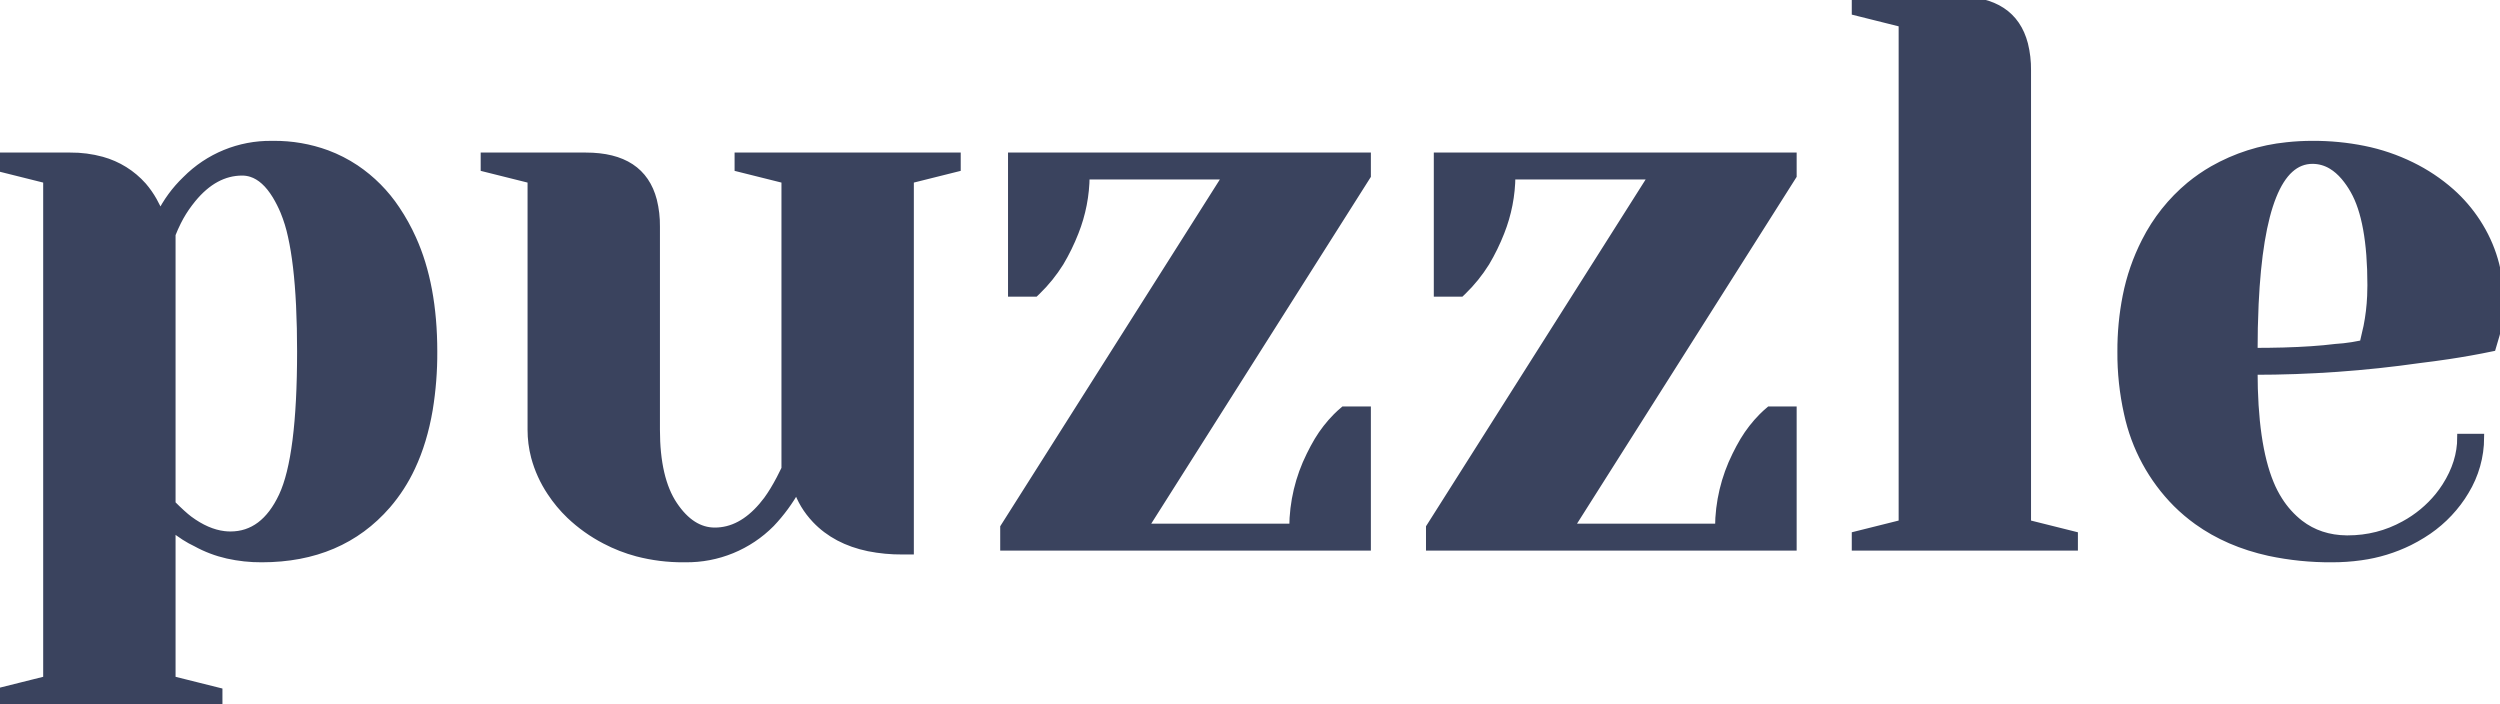
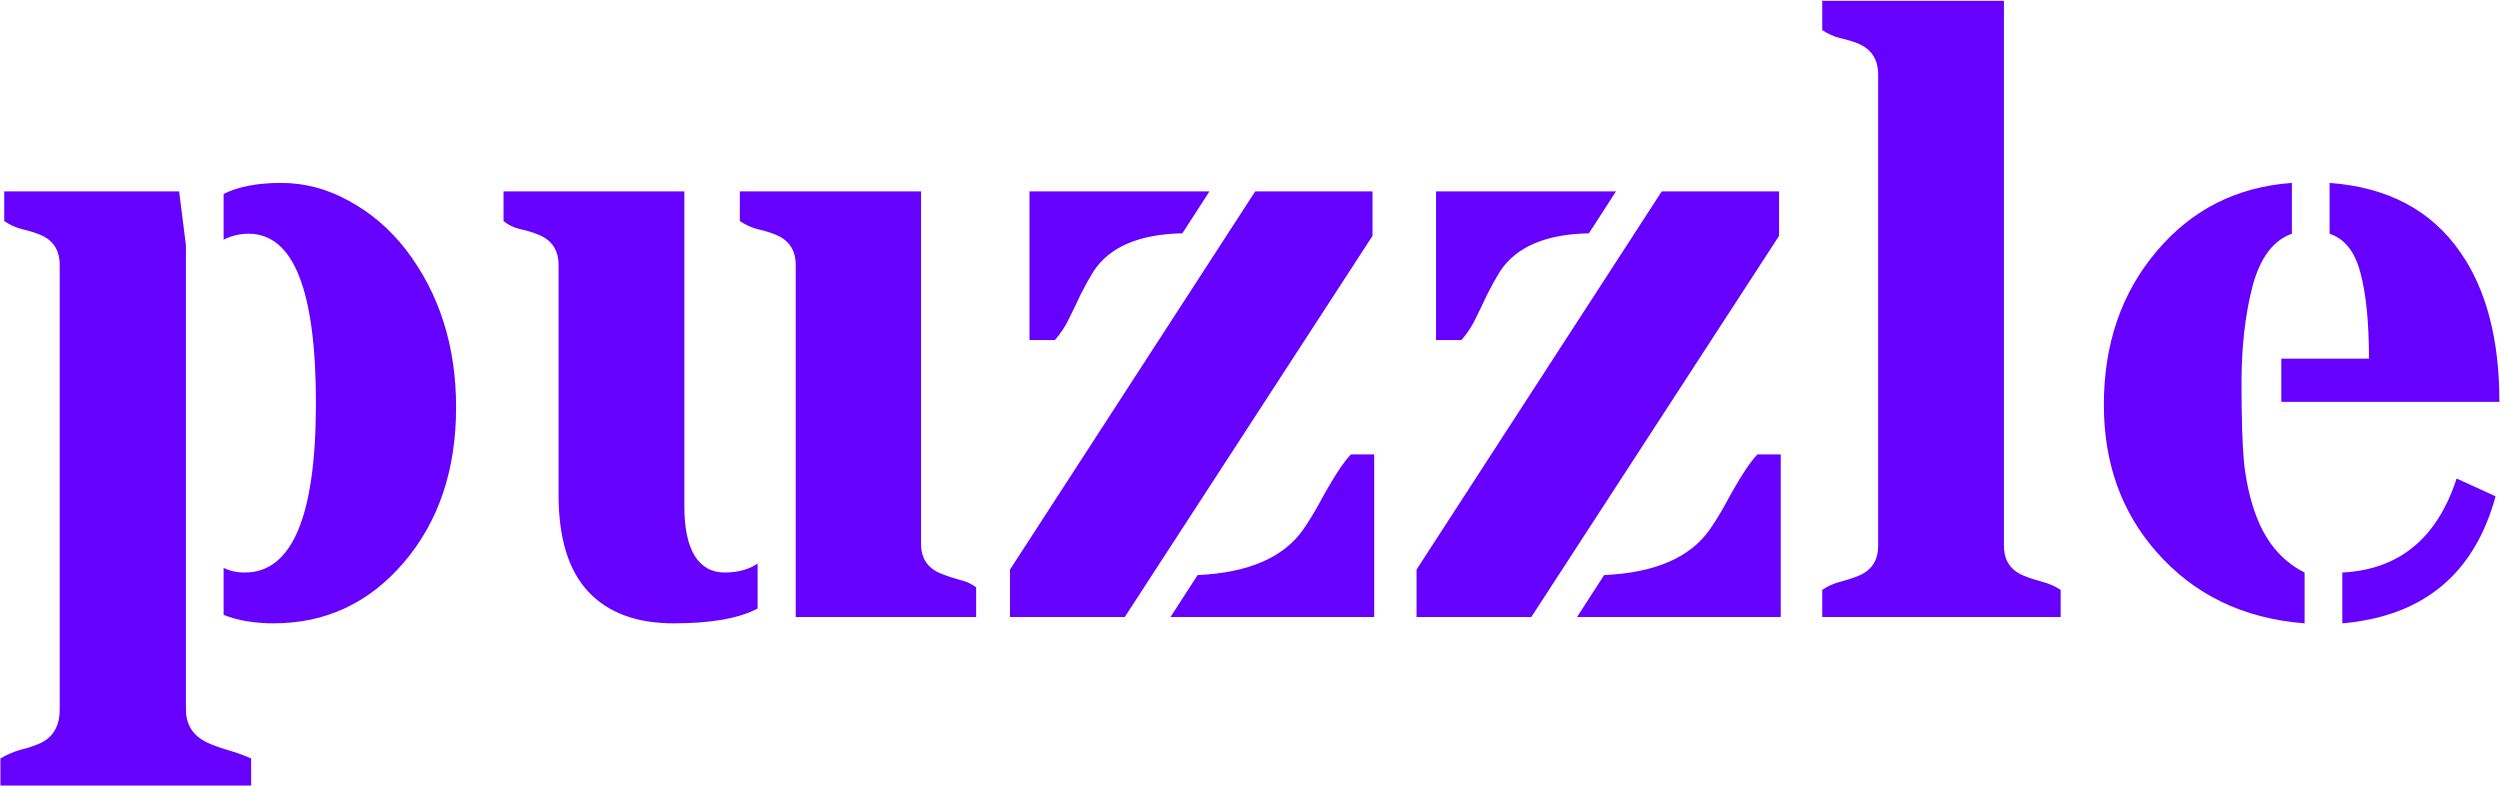
- <svg xmlns="http://www.w3.org/2000/svg" width="320.001" height="90.001" viewBox="0 0 320.001 90.001">
-   <g id="svgGroup" stroke-linecap="round" fill-rule="evenodd" font-size="9pt" stroke="#3a435e" stroke-width="0.25mm" fill="#3a435e" style="stroke:#3a435e;stroke-width:0.25mm;fill:#3a435e">
-     <path d="M 128.5 70.001 L 128.5 67.501 L 157 22.501 L 139 22.501 A 19.894 19.894 0 0 1 137.596 29.72 A 26.457 26.457 0 0 1 135.7 33.601 A 19.416 19.416 0 0 1 132.735 37.275 A 21.555 21.555 0 0 1 132.5 37.501 L 129.5 37.501 L 129.5 20.001 L 175 20.001 L 175 22.501 L 146.5 67.501 L 165.5 67.501 A 20.908 20.908 0 0 1 167.695 58.266 A 25.689 25.689 0 0 1 168.7 56.401 A 16.242 16.242 0 0 1 171.067 53.359 A 14.59 14.59 0 0 1 172 52.501 L 175 52.501 L 175 70.001 L 128.5 70.001 Z M 183 70.001 L 183 67.501 L 211.5 22.501 L 193.5 22.501 A 19.894 19.894 0 0 1 192.096 29.72 A 26.457 26.457 0 0 1 190.2 33.601 A 19.416 19.416 0 0 1 187.235 37.275 A 21.555 21.555 0 0 1 187 37.501 L 184 37.501 L 184 20.001 L 229.5 20.001 L 229.5 22.501 L 201 67.501 L 220 67.501 A 20.908 20.908 0 0 1 222.195 58.266 A 25.689 25.689 0 0 1 223.2 56.401 A 16.242 16.242 0 0 1 225.567 53.359 A 14.59 14.59 0 0 1 226.5 52.501 L 229.5 52.501 L 229.5 70.001 L 183 70.001 Z M 68 55.001 L 68 23.001 L 62 21.501 L 62 20.001 L 75 20.001 Q 82.142 20.001 83.616 25.668 A 13.26 13.26 0 0 1 84 29.001 L 84 55.001 Q 84 61.301 86.25 64.651 Q 88.5 68.001 91.5 68.001 Q 94.821 68.001 97.577 64.78 A 15.512 15.512 0 0 0 98.2 64.001 A 17.407 17.407 0 0 0 99.03 62.75 Q 99.432 62.088 99.847 61.301 A 38.872 38.872 0 0 0 100.5 60.001 L 100.5 23.001 L 94.5 21.501 L 94.5 20.001 L 122.5 20.001 L 122.5 21.501 L 116.5 23.001 L 116.5 70.501 L 115.5 70.501 A 21.278 21.278 0 0 1 111.183 70.091 Q 106.983 69.22 104.4 66.501 Q 102.7 64.701 102 62.501 Q 100.6 65.001 98.7 67.001 A 15.162 15.162 0 0 1 87.722 71.5 A 19.787 19.787 0 0 1 87.5 71.501 A 22.941 22.941 0 0 1 81.564 70.758 A 19.603 19.603 0 0 1 77.45 69.151 A 19.781 19.781 0 0 1 72.956 65.95 A 17.104 17.104 0 0 1 70.5 63.001 A 15.24 15.24 0 0 1 68.445 58.474 A 13.663 13.663 0 0 1 68 55.001 Z M 0 90.001 L 0 88.501 L 6 87.001 L 6 23.001 L 0 21.501 L 0 20.001 L 9 20.001 A 14.748 14.748 0 0 1 13.035 20.525 A 10.917 10.917 0 0 1 18.3 23.801 A 11.79 11.79 0 0 1 19.636 25.71 A 15.555 15.555 0 0 1 20.5 27.501 A 16.041 16.041 0 0 1 23.769 23.031 A 15.351 15.351 0 0 1 23.8 23.001 A 15.162 15.162 0 0 1 34.778 18.503 A 19.787 19.787 0 0 1 35 18.501 A 19.422 19.422 0 0 1 41.847 19.685 A 17.957 17.957 0 0 1 45.5 21.551 A 18.94 18.94 0 0 1 50.719 26.803 A 25.372 25.372 0 0 1 52.8 30.551 Q 55.5 36.501 55.5 45.001 A 44.349 44.349 0 0 1 54.919 52.42 Q 54.221 56.526 52.685 59.794 A 20.938 20.938 0 0 1 49.55 64.651 Q 43.6 71.501 33.5 71.501 A 19.484 19.484 0 0 1 29.132 71.032 A 15.308 15.308 0 0 1 25.1 69.501 Q 23.647 68.823 22.1 67.582 A 20.89 20.89 0 0 1 22 67.501 L 22 87.001 L 28 88.501 L 28 90.001 L 0 90.001 Z M 319.5 42.801 L 319 44.501 A 100.712 100.712 0 0 1 313.352 45.509 A 123.5 123.5 0 0 1 309.7 46.001 Q 299.2 47.501 288.5 47.501 Q 288.5 56.837 290.573 61.866 A 13.483 13.483 0 0 0 291.7 64.051 A 11.683 11.683 0 0 0 294.374 67.019 Q 296.911 68.966 300.376 69.001 A 12.583 12.583 0 0 0 300.5 69.001 Q 304.4 69.001 307.75 67.151 A 14.702 14.702 0 0 0 312.13 63.528 A 14.099 14.099 0 0 0 313.05 62.251 Q 315 59.201 315 56.001 L 317.5 56.001 A 13.272 13.272 0 0 1 315.563 62.866 A 16.307 16.307 0 0 1 315.1 63.601 A 16.361 16.361 0 0 1 310.068 68.418 A 20.205 20.205 0 0 1 308.4 69.351 A 20.177 20.177 0 0 1 302.196 71.247 A 26.025 26.025 0 0 1 298.5 71.501 A 37.336 37.336 0 0 1 290.458 70.687 Q 285.192 69.526 281.265 66.707 A 21.908 21.908 0 0 1 278.6 64.451 A 23.274 23.274 0 0 1 272.344 52.915 A 35.011 35.011 0 0 1 271.5 45.001 A 35.664 35.664 0 0 1 272.17 37.925 A 26.785 26.785 0 0 1 274.6 30.901 A 22.513 22.513 0 0 1 280.303 23.738 A 21.683 21.683 0 0 1 283.25 21.701 A 23.976 23.976 0 0 1 292.716 18.677 A 30.006 30.006 0 0 1 296 18.501 A 32.52 32.52 0 0 1 302.564 19.135 A 25 25 0 0 1 308.65 21.201 A 22.707 22.707 0 0 1 313.735 24.592 A 19.072 19.072 0 0 1 317.05 28.451 Q 320 33.001 320 38.501 A 21.024 21.024 0 0 1 319.917 40.417 Q 319.831 41.363 319.653 42.181 A 11.221 11.221 0 0 1 319.5 42.801 Z M 237.5 70.001 L 237.5 68.501 L 243.5 67.001 L 243.5 3.001 L 237.5 1.501 L 237.5 0.001 L 250.5 0.001 Q 257.642 0.001 259.116 5.668 A 13.26 13.26 0 0 1 259.5 9.001 L 259.5 67.001 L 265.5 68.501 L 265.5 70.001 L 237.5 70.001 Z M 22 30.001 L 22 64.501 Q 23.4 65.901 24.2 66.501 Q 26.473 68.185 28.675 68.451 A 6.866 6.866 0 0 0 29.5 68.501 Q 33.8 68.501 36.15 63.501 Q 38.5 58.501 38.5 45.001 A 122.12 122.12 0 0 0 38.367 39.063 Q 38.105 33.713 37.33 30.239 A 18.493 18.493 0 0 0 36.35 27.051 A 15.645 15.645 0 0 0 35.322 25.022 Q 33.926 22.739 32.172 22.182 A 3.845 3.845 0 0 0 31 22.001 Q 27.47 22.001 24.63 25.453 A 15.524 15.524 0 0 0 24.2 26.001 A 15.081 15.081 0 0 0 22.731 28.361 A 18.824 18.824 0 0 0 22 30.001 Z M 288.5 45.001 A 136.604 136.604 0 0 0 292.266 44.953 Q 296.135 44.846 298.878 44.504 A 41.823 41.823 0 0 0 298.9 44.501 A 22.757 22.757 0 0 0 301.103 44.259 A 27.73 27.73 0 0 0 302.5 44.001 A 17.698 17.698 0 0 1 302.558 43.725 Q 302.657 43.269 302.864 42.384 A 290.018 290.018 0 0 1 303 41.801 A 26.051 26.051 0 0 0 303.469 37.883 A 30.143 30.143 0 0 0 303.5 36.501 Q 303.5 28.201 301.3 24.351 A 11.307 11.307 0 0 0 300.087 22.6 Q 299.328 21.715 298.482 21.203 A 4.714 4.714 0 0 0 296 20.501 Q 289.499 20.501 288.633 38.907 A 130.104 130.104 0 0 0 288.5 45.001 Z" vector-effect="non-scaling-stroke" />
-   </g>
+ <svg xmlns="http://www.w3.org/2000/svg" width="1483" height="466" viewBox="0 0 1483 466" fill="none">
+   <path d="M110.286 420.764C110.286 429.807 114.389 436.339 122.595 440.358C126.28 442.033 130.383 443.54 134.904 444.88C139.594 446.22 144.283 447.894 148.972 449.904V465.981H0.256V449.904C3.94 447.727 7.792 446.052 11.812 444.88C15.998 443.875 19.85 442.619 23.367 441.112C31.406 437.595 35.425 430.812 35.425 420.764V157.245C35.425 148.369 31.49 142.34 23.619 139.158C20.269 137.818 16.668 136.729 12.816 135.892C9.132 134.887 5.699 133.296 2.517 131.119V113.534H106.267L110.286 145.438V420.764ZM147.465 138.655C142.273 138.655 137.333 139.828 132.644 142.172V115.042C141.352 110.687 152.74 108.51 166.808 108.51C180.876 108.51 194.357 112.111 207.253 119.312C220.148 126.346 231.285 135.892 240.664 147.95C260.593 173.908 270.558 205.142 270.558 241.651C270.558 278.83 260.174 309.562 239.408 333.845C218.808 357.794 193.101 369.768 162.286 369.768C151.066 369.768 141.185 368.093 132.644 364.744V336.86C136.328 338.702 140.515 339.623 145.204 339.623C173.34 339.623 187.407 306.128 187.407 239.139C187.407 172.15 174.093 138.655 147.465 138.655ZM449.419 360.976C438.366 366.837 421.786 369.768 399.679 369.768C377.573 369.768 360.658 363.488 348.935 350.927C337.212 338.367 331.35 319.275 331.35 293.652V157.245C331.35 148.369 327.331 142.34 319.292 139.158C315.943 137.818 312.342 136.729 308.49 135.892C304.806 135.055 301.54 133.464 298.693 131.119V113.534H405.96V300.434C405.96 313.162 407.969 322.876 411.989 329.575C416.176 336.274 422.121 339.623 429.825 339.623C437.528 339.623 444.06 337.865 449.419 334.348V360.976ZM472.028 157.245C472.028 148.369 468.008 142.34 459.97 139.158C456.62 137.818 453.02 136.729 449.168 135.892C445.483 134.887 442.05 133.296 438.868 131.119V113.534H546.386V322.792C546.386 331.333 550.405 337.195 558.444 340.377C561.793 341.716 565.31 342.889 568.995 343.894C572.847 344.731 576.196 346.238 579.043 348.415V366H472.028V157.245ZM710.426 341.13C740.404 339.79 761.254 330.831 772.977 314.251C776.326 309.394 779.425 304.37 782.272 299.178C790.31 284.273 796.674 274.392 801.364 269.535H815.18V366H694.348L710.426 341.13ZM701.382 138.404C675.759 138.906 658.174 146.443 648.628 161.013C645.949 165.367 643.437 169.889 641.092 174.578C638.915 179.267 636.654 183.957 634.309 188.646C632.132 193.335 629.285 197.69 625.768 201.709H610.696V113.534H717.46L701.382 138.404ZM744.59 113.534H814.175V139.911L667.218 366H599.14V337.865L744.59 113.534ZM951.587 341.13C981.565 339.79 1002.42 330.831 1014.14 314.251C1017.49 309.394 1020.59 304.37 1023.43 299.178C1031.47 284.273 1037.84 274.392 1042.52 269.535H1056.34V366H935.51L951.587 341.13ZM942.544 138.404C916.92 138.906 899.335 146.443 889.789 161.013C887.11 165.367 884.598 169.889 882.253 174.578C880.076 179.267 877.815 183.957 875.471 188.646C873.293 193.335 870.446 197.69 866.929 201.709H851.857V113.534H958.621L942.544 138.404ZM985.752 113.534H1055.34V139.911L908.379 366H840.301V337.865L985.752 113.534ZM1188.73 323.797C1188.73 332.505 1192.75 338.451 1200.79 341.633C1204.14 342.972 1207.74 344.145 1211.59 345.15C1215.44 346.154 1219.04 347.745 1222.39 349.923V366H1080.96V349.923C1084.14 347.745 1087.66 346.154 1091.51 345.15C1095.36 344.145 1098.96 342.972 1102.31 341.633C1110.18 338.451 1114.12 332.505 1114.12 323.797V44.2C1114.12 35.324 1110.18 29.212 1102.31 25.862C1098.96 24.522 1095.36 23.434 1091.51 22.596C1087.66 21.591 1084.14 20 1080.96 17.823V0.49H1188.73V323.797ZM1389.45 339.623C1423.11 337.948 1445.72 319.359 1457.27 283.854L1480.38 294.405C1467.82 340.46 1437.51 365.581 1389.45 369.768V339.623ZM1381.91 108.51C1416.41 111.022 1442.28 124.755 1459.53 149.708C1474.94 171.815 1482.64 201.374 1482.64 238.385H1353.27V212.762H1405.27C1405.27 191.326 1403.6 174.411 1400.25 162.018C1397.07 149.457 1390.95 141.67 1381.91 138.655V108.51ZM1367.09 369.768C1330.75 366.921 1301.44 352.77 1279.16 327.314C1258.4 303.7 1248.01 274.643 1248.01 240.144C1248.01 203.97 1258.48 173.573 1279.42 148.955C1300.18 124.336 1326.89 110.855 1359.55 108.51V138.655C1348.5 142.507 1340.71 152.89 1336.19 169.805C1331.83 186.72 1329.66 205.812 1329.66 227.081C1329.66 248.183 1330.16 264.009 1331.16 274.56C1332.34 284.943 1334.35 294.322 1337.19 302.695C1343.06 320.28 1353.02 332.589 1367.09 339.623V369.768Z" fill="#6600FF" />
</svg>
